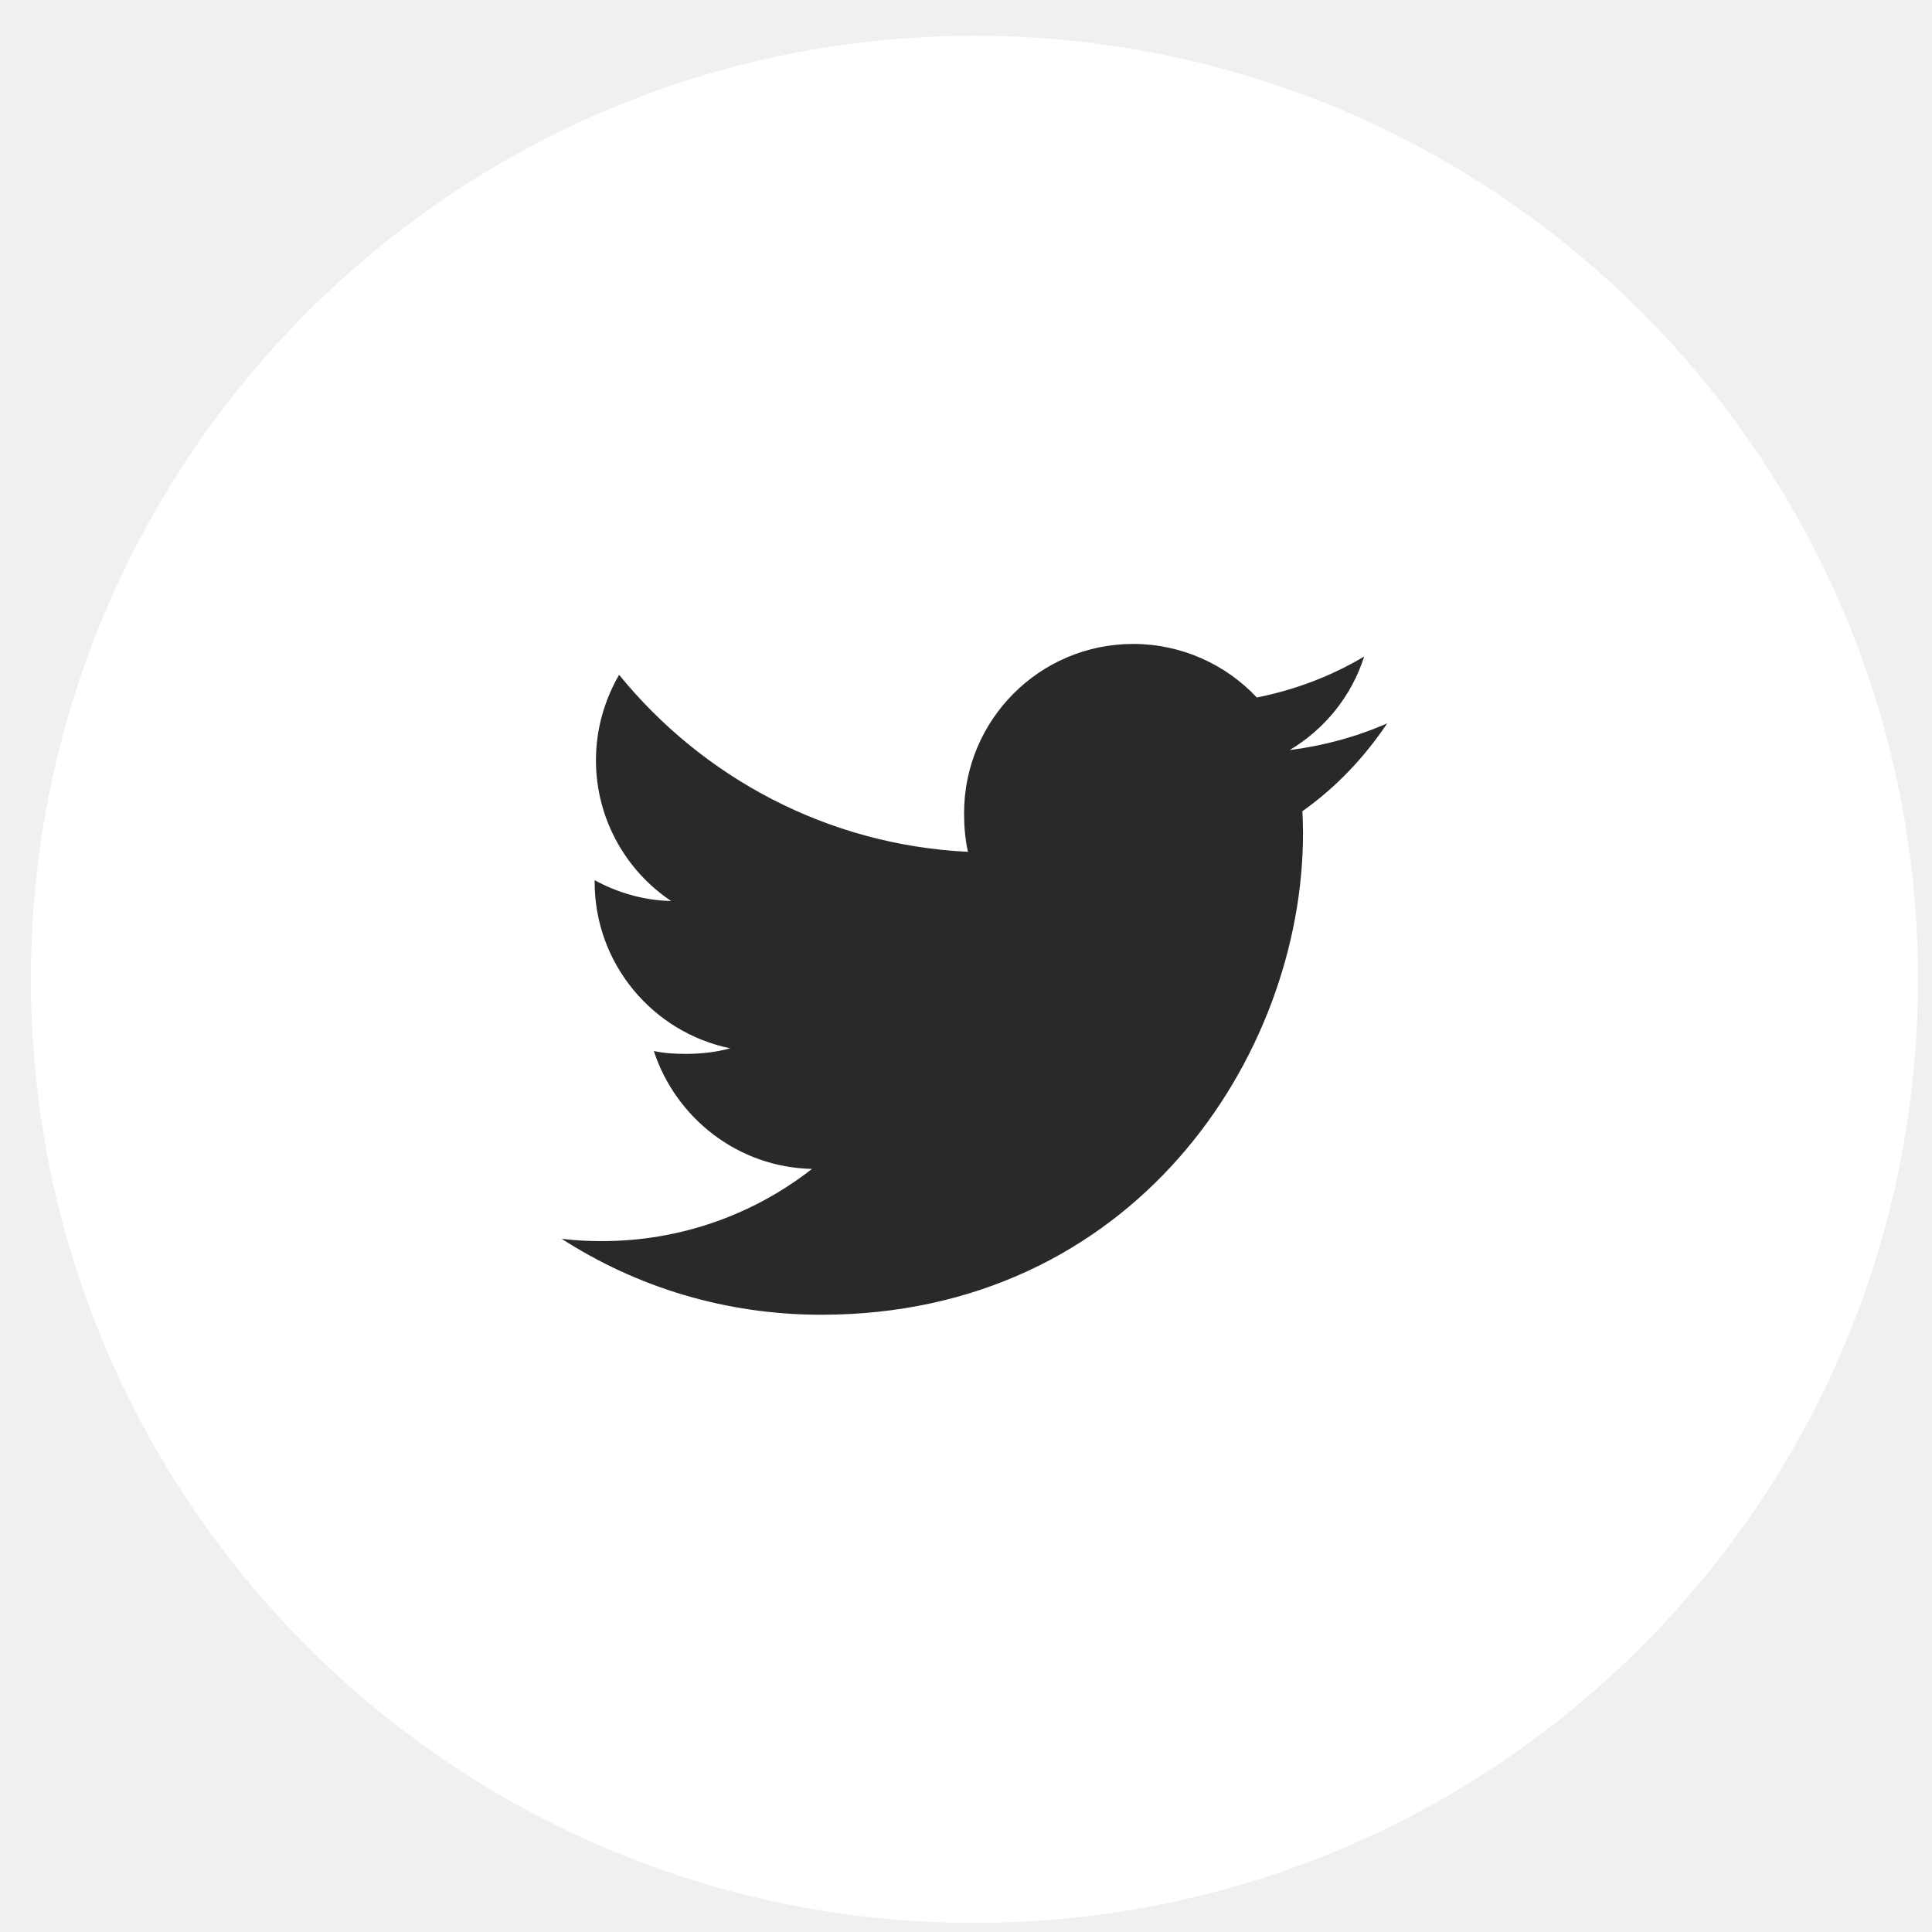
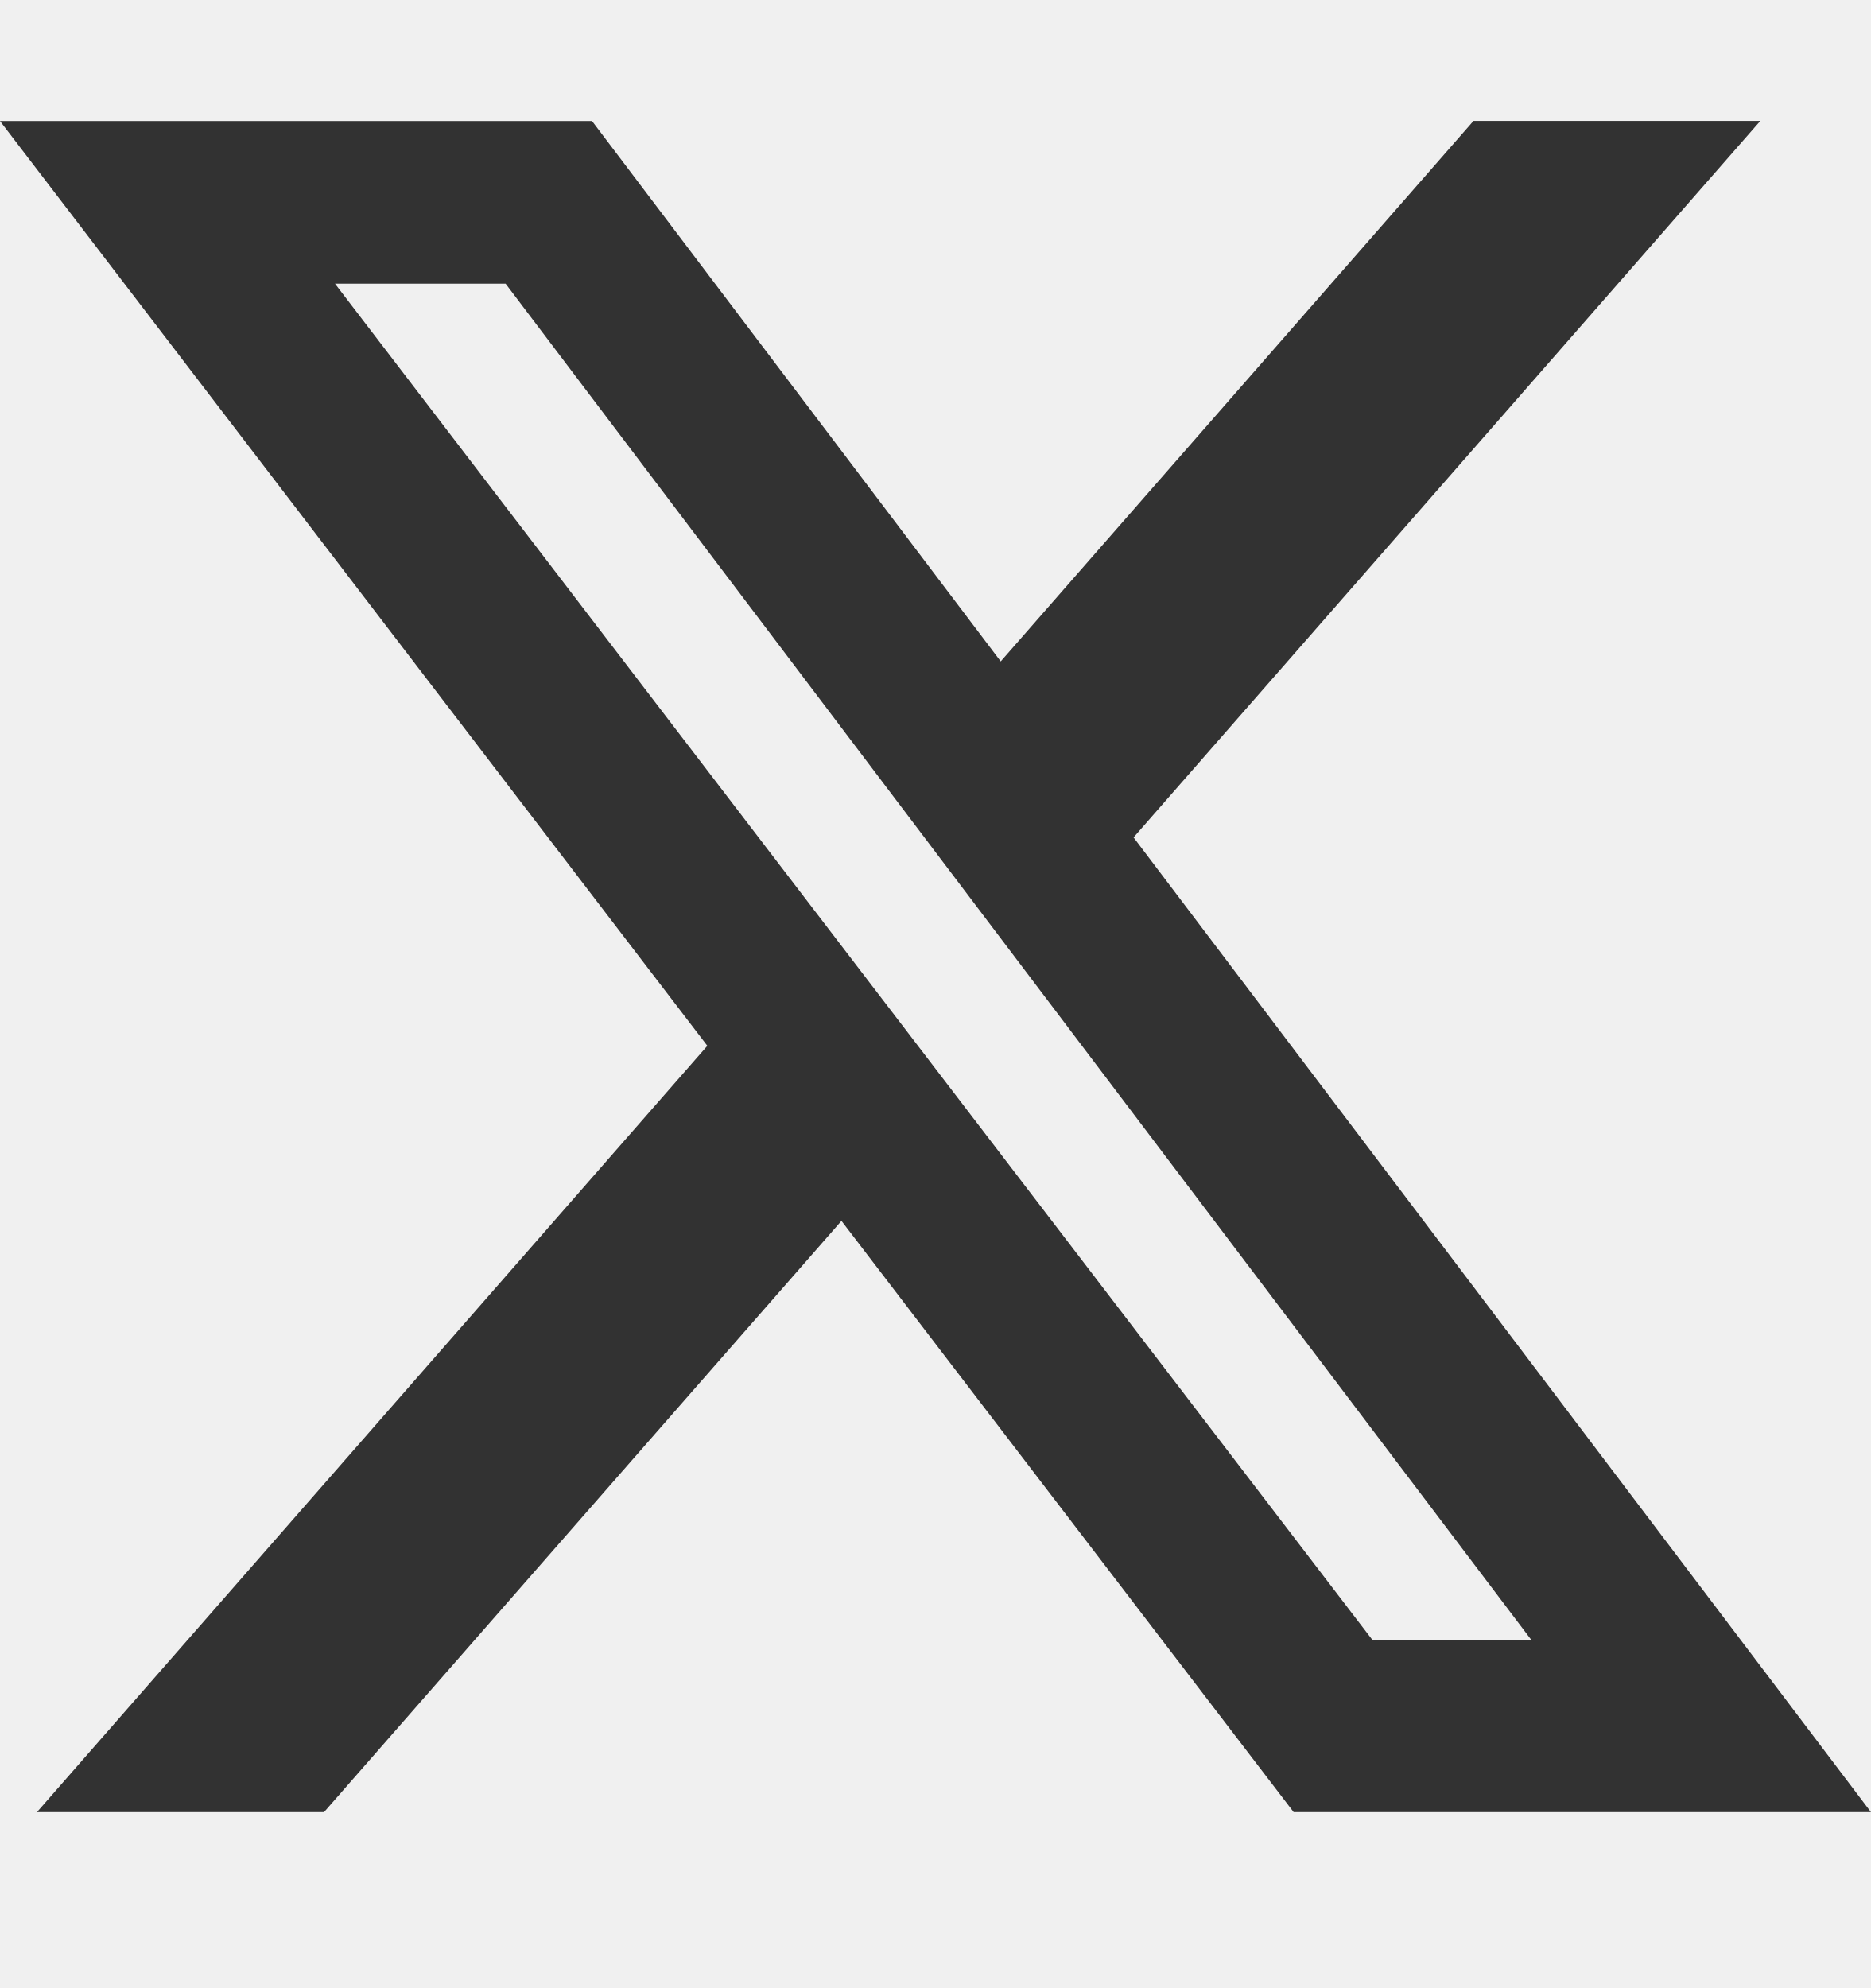
- <svg xmlns="http://www.w3.org/2000/svg" width="43" height="43" viewBox="0 0 43 43" fill="none">
-   <circle cx="21.688" cy="21.797" r="21" fill="white" />
-   <g clip-path="url(#clip0_55_227)">
-     <path d="M30.875 16.099C30.192 16.399 29.464 16.598 28.704 16.694C29.485 16.228 30.081 15.495 30.362 14.612C29.634 15.046 28.83 15.353 27.973 15.524C27.282 14.788 26.296 14.332 25.221 14.332C23.136 14.332 21.457 16.025 21.457 18.1C21.457 18.399 21.482 18.686 21.544 18.959C18.412 18.806 15.641 17.305 13.779 15.019C13.454 15.583 13.264 16.228 13.264 16.923C13.264 18.227 13.935 19.384 14.937 20.053C14.332 20.042 13.738 19.866 13.235 19.59C13.235 19.601 13.235 19.616 13.235 19.631C13.235 21.462 14.541 22.982 16.253 23.332C15.947 23.416 15.612 23.456 15.265 23.456C15.024 23.456 14.781 23.443 14.552 23.392C15.04 24.884 16.425 25.981 18.072 26.016C16.791 27.019 15.163 27.623 13.402 27.623C13.093 27.623 12.796 27.609 12.5 27.571C14.169 28.647 16.146 29.262 18.279 29.262C25.211 29.262 29.001 23.52 29.001 18.542C29.001 18.376 28.995 18.215 28.987 18.055C29.735 17.525 30.363 16.862 30.875 16.099Z" fill="#292929" />
-   </g>
-   <defs>
-     <clipPath id="clip0_55_227">
-       <rect width="18.375" height="18.375" fill="white" transform="translate(12.5 12.6094)" />
-     </clipPath>
-   </defs>
+ <svg xmlns="http://www.w3.org/2000/svg" width="16" height="17" viewBox="0 0 16 17" fill="none">
+   <path d="M12.601 1.034H15.054L9.694 7.161L16 15.496H11.063L7.196 10.44L2.771 15.496H0.316L6.049 8.943L0 1.035H5.063L8.558 5.656L12.601 1.034ZM11.74 14.028H13.099L4.324 2.426H2.865L11.74 14.028Z" fill="#323232" />
</svg>
